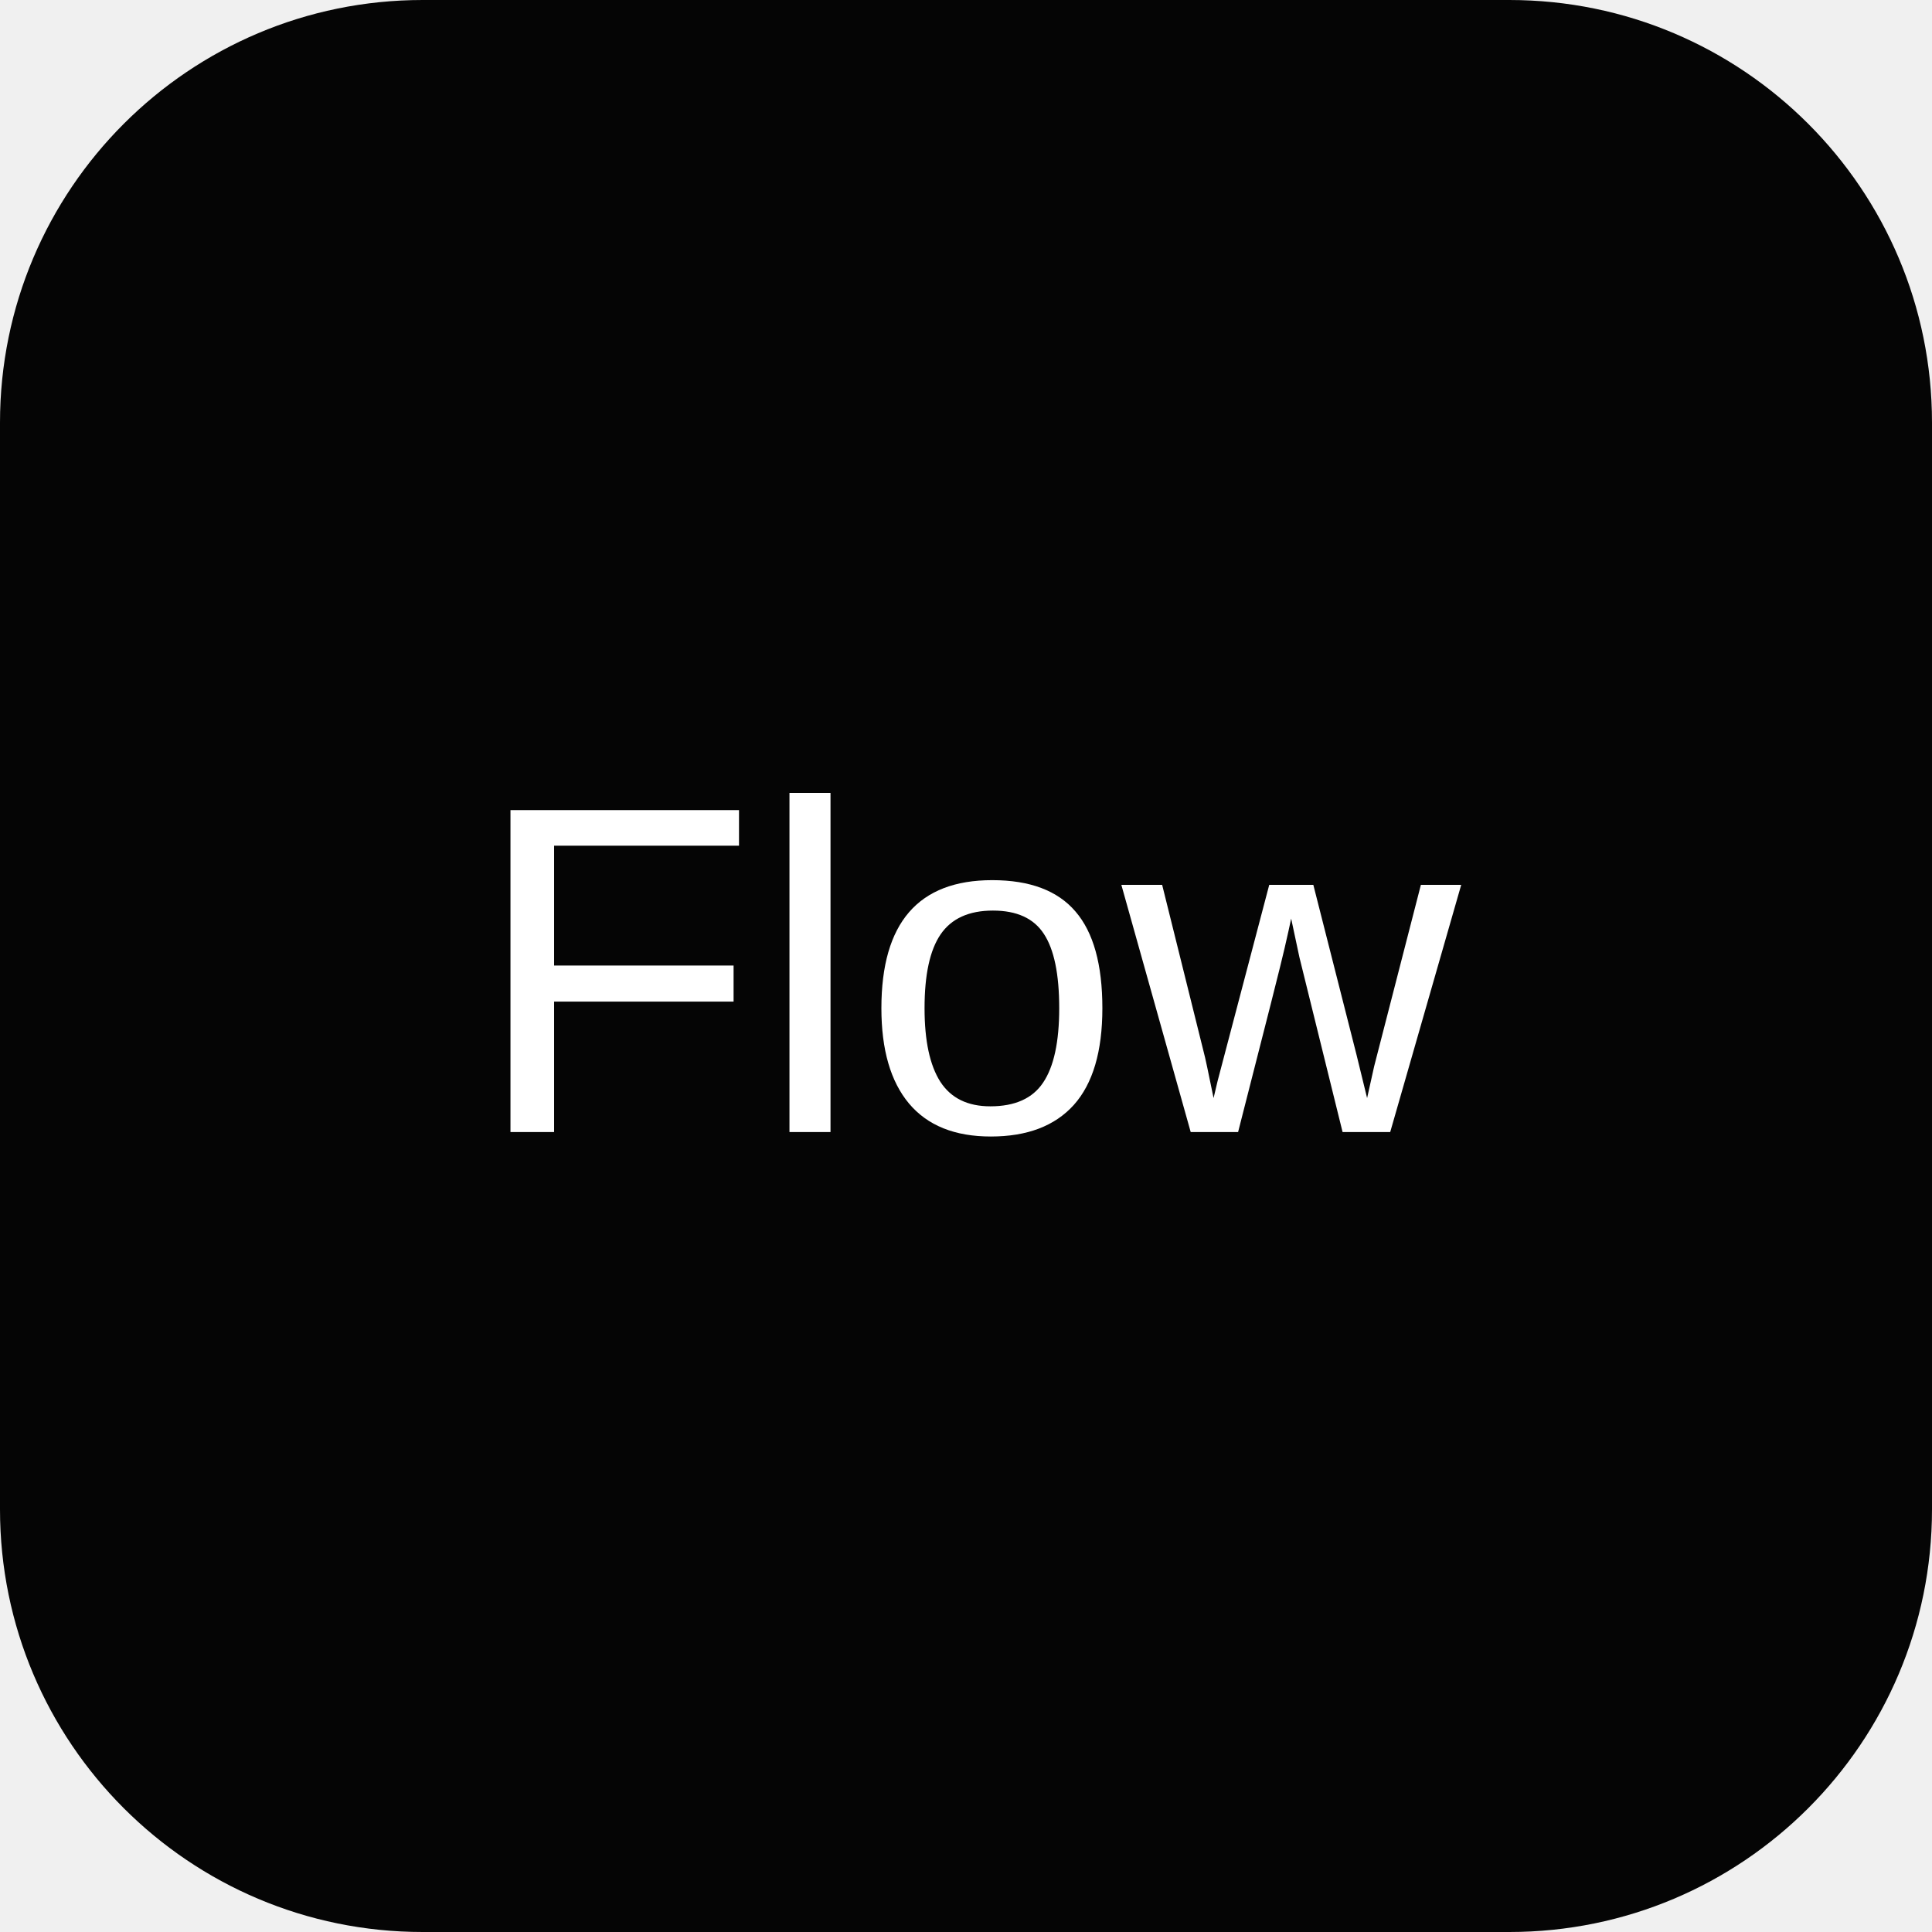
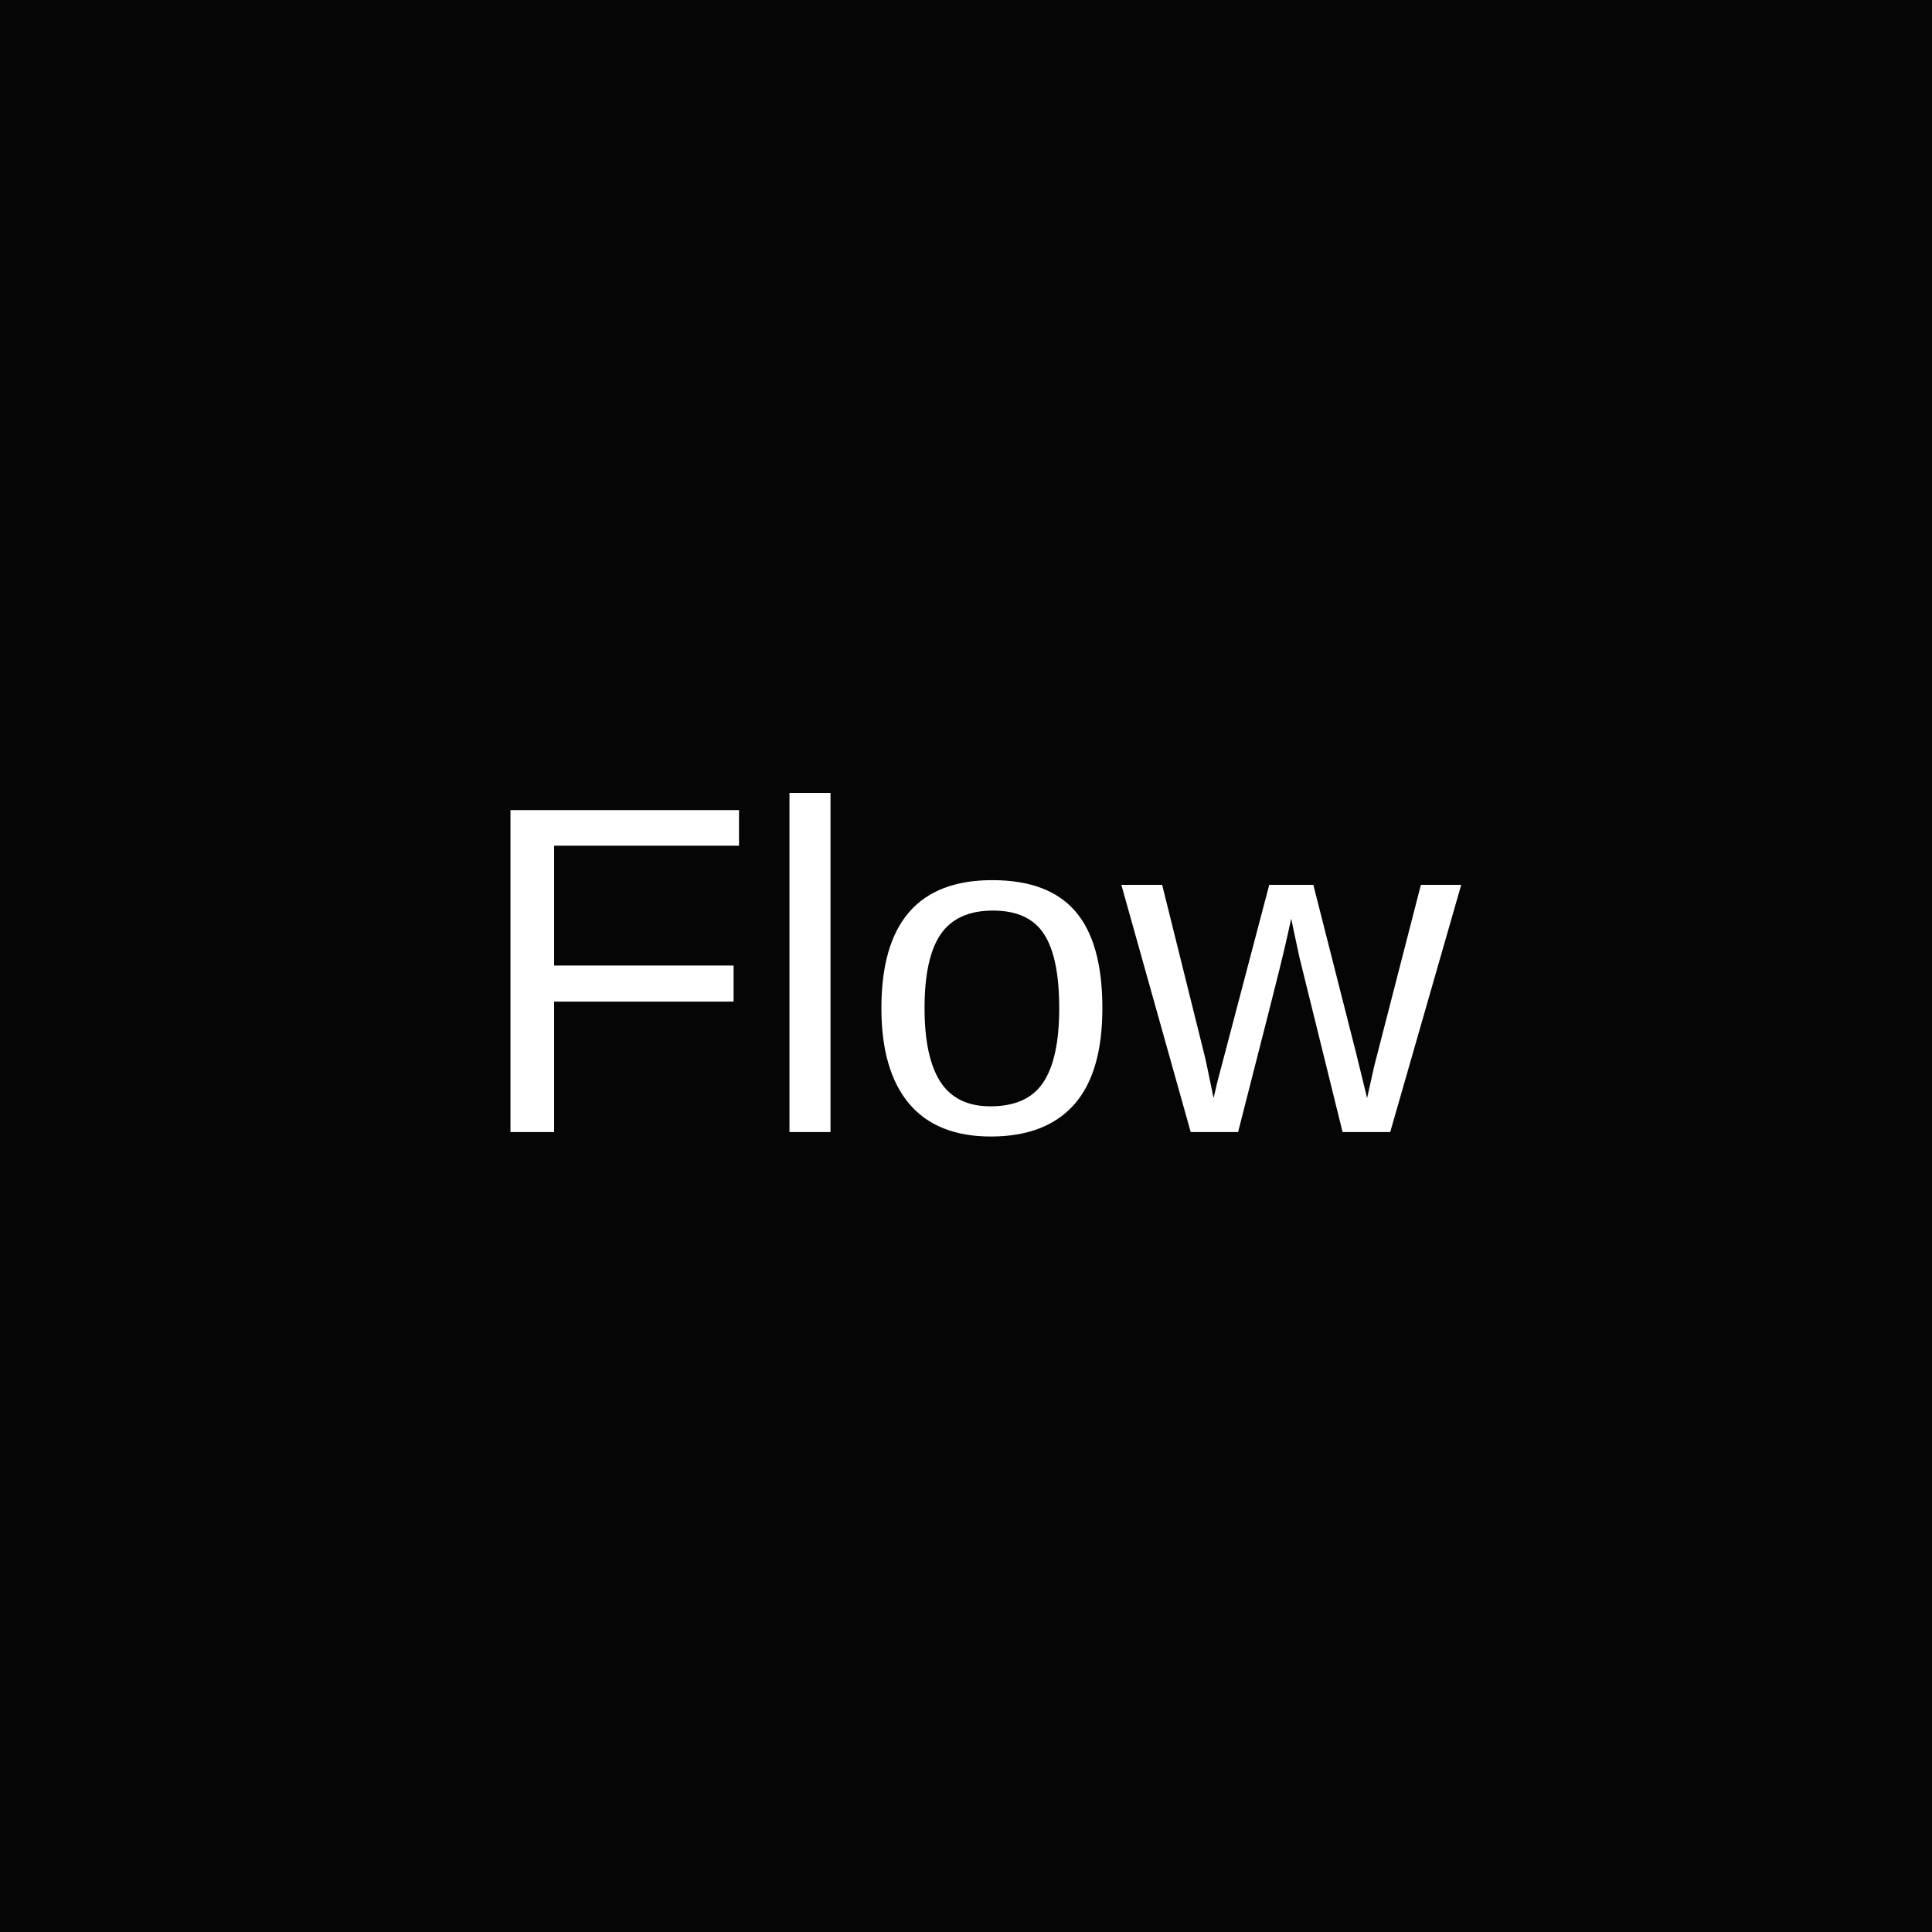
<svg xmlns="http://www.w3.org/2000/svg" viewBox="0 0 128 128" role="img" aria-label="Google Flow">
-   <rect width="128" height="128" rx="28" fill="#050505" />
+   <rect width="128" height="128" fill="#050505" />
  <text x="64" y="75" text-anchor="middle" font-family="Arial,Helvetica,sans-serif" font-size="31" font-weight="500" fill="#fff">Flow</text>
</svg>
